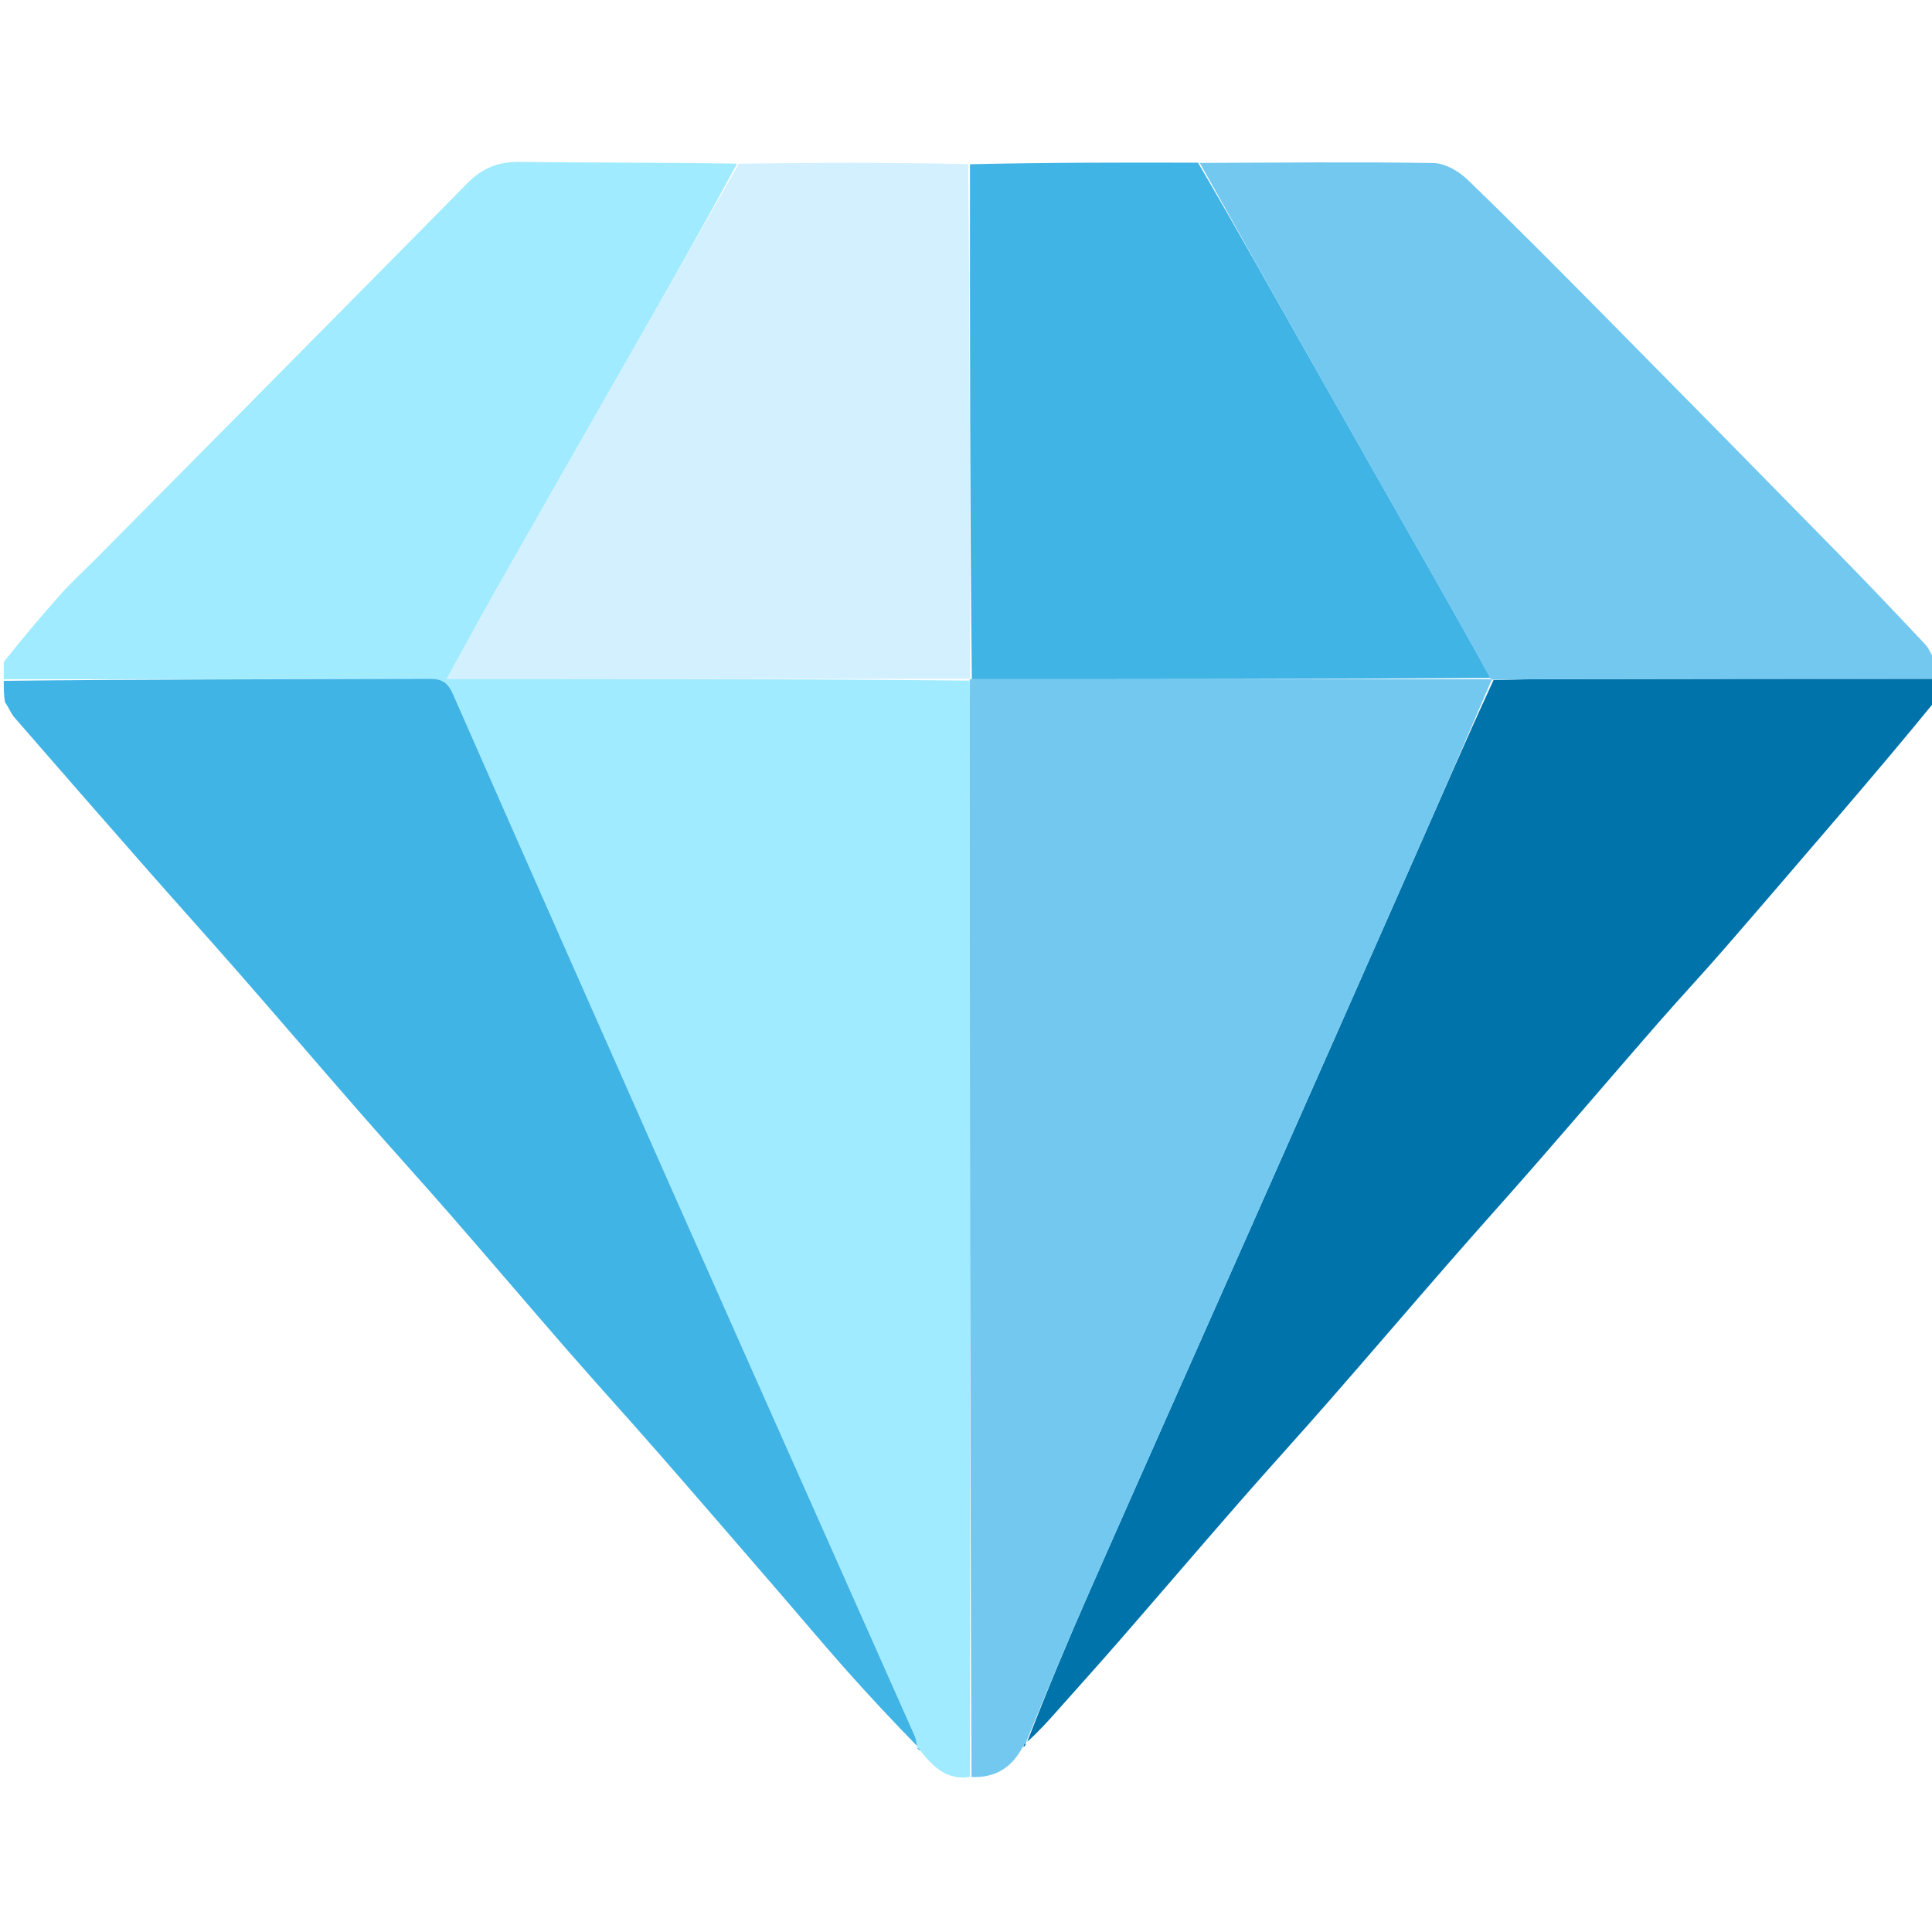
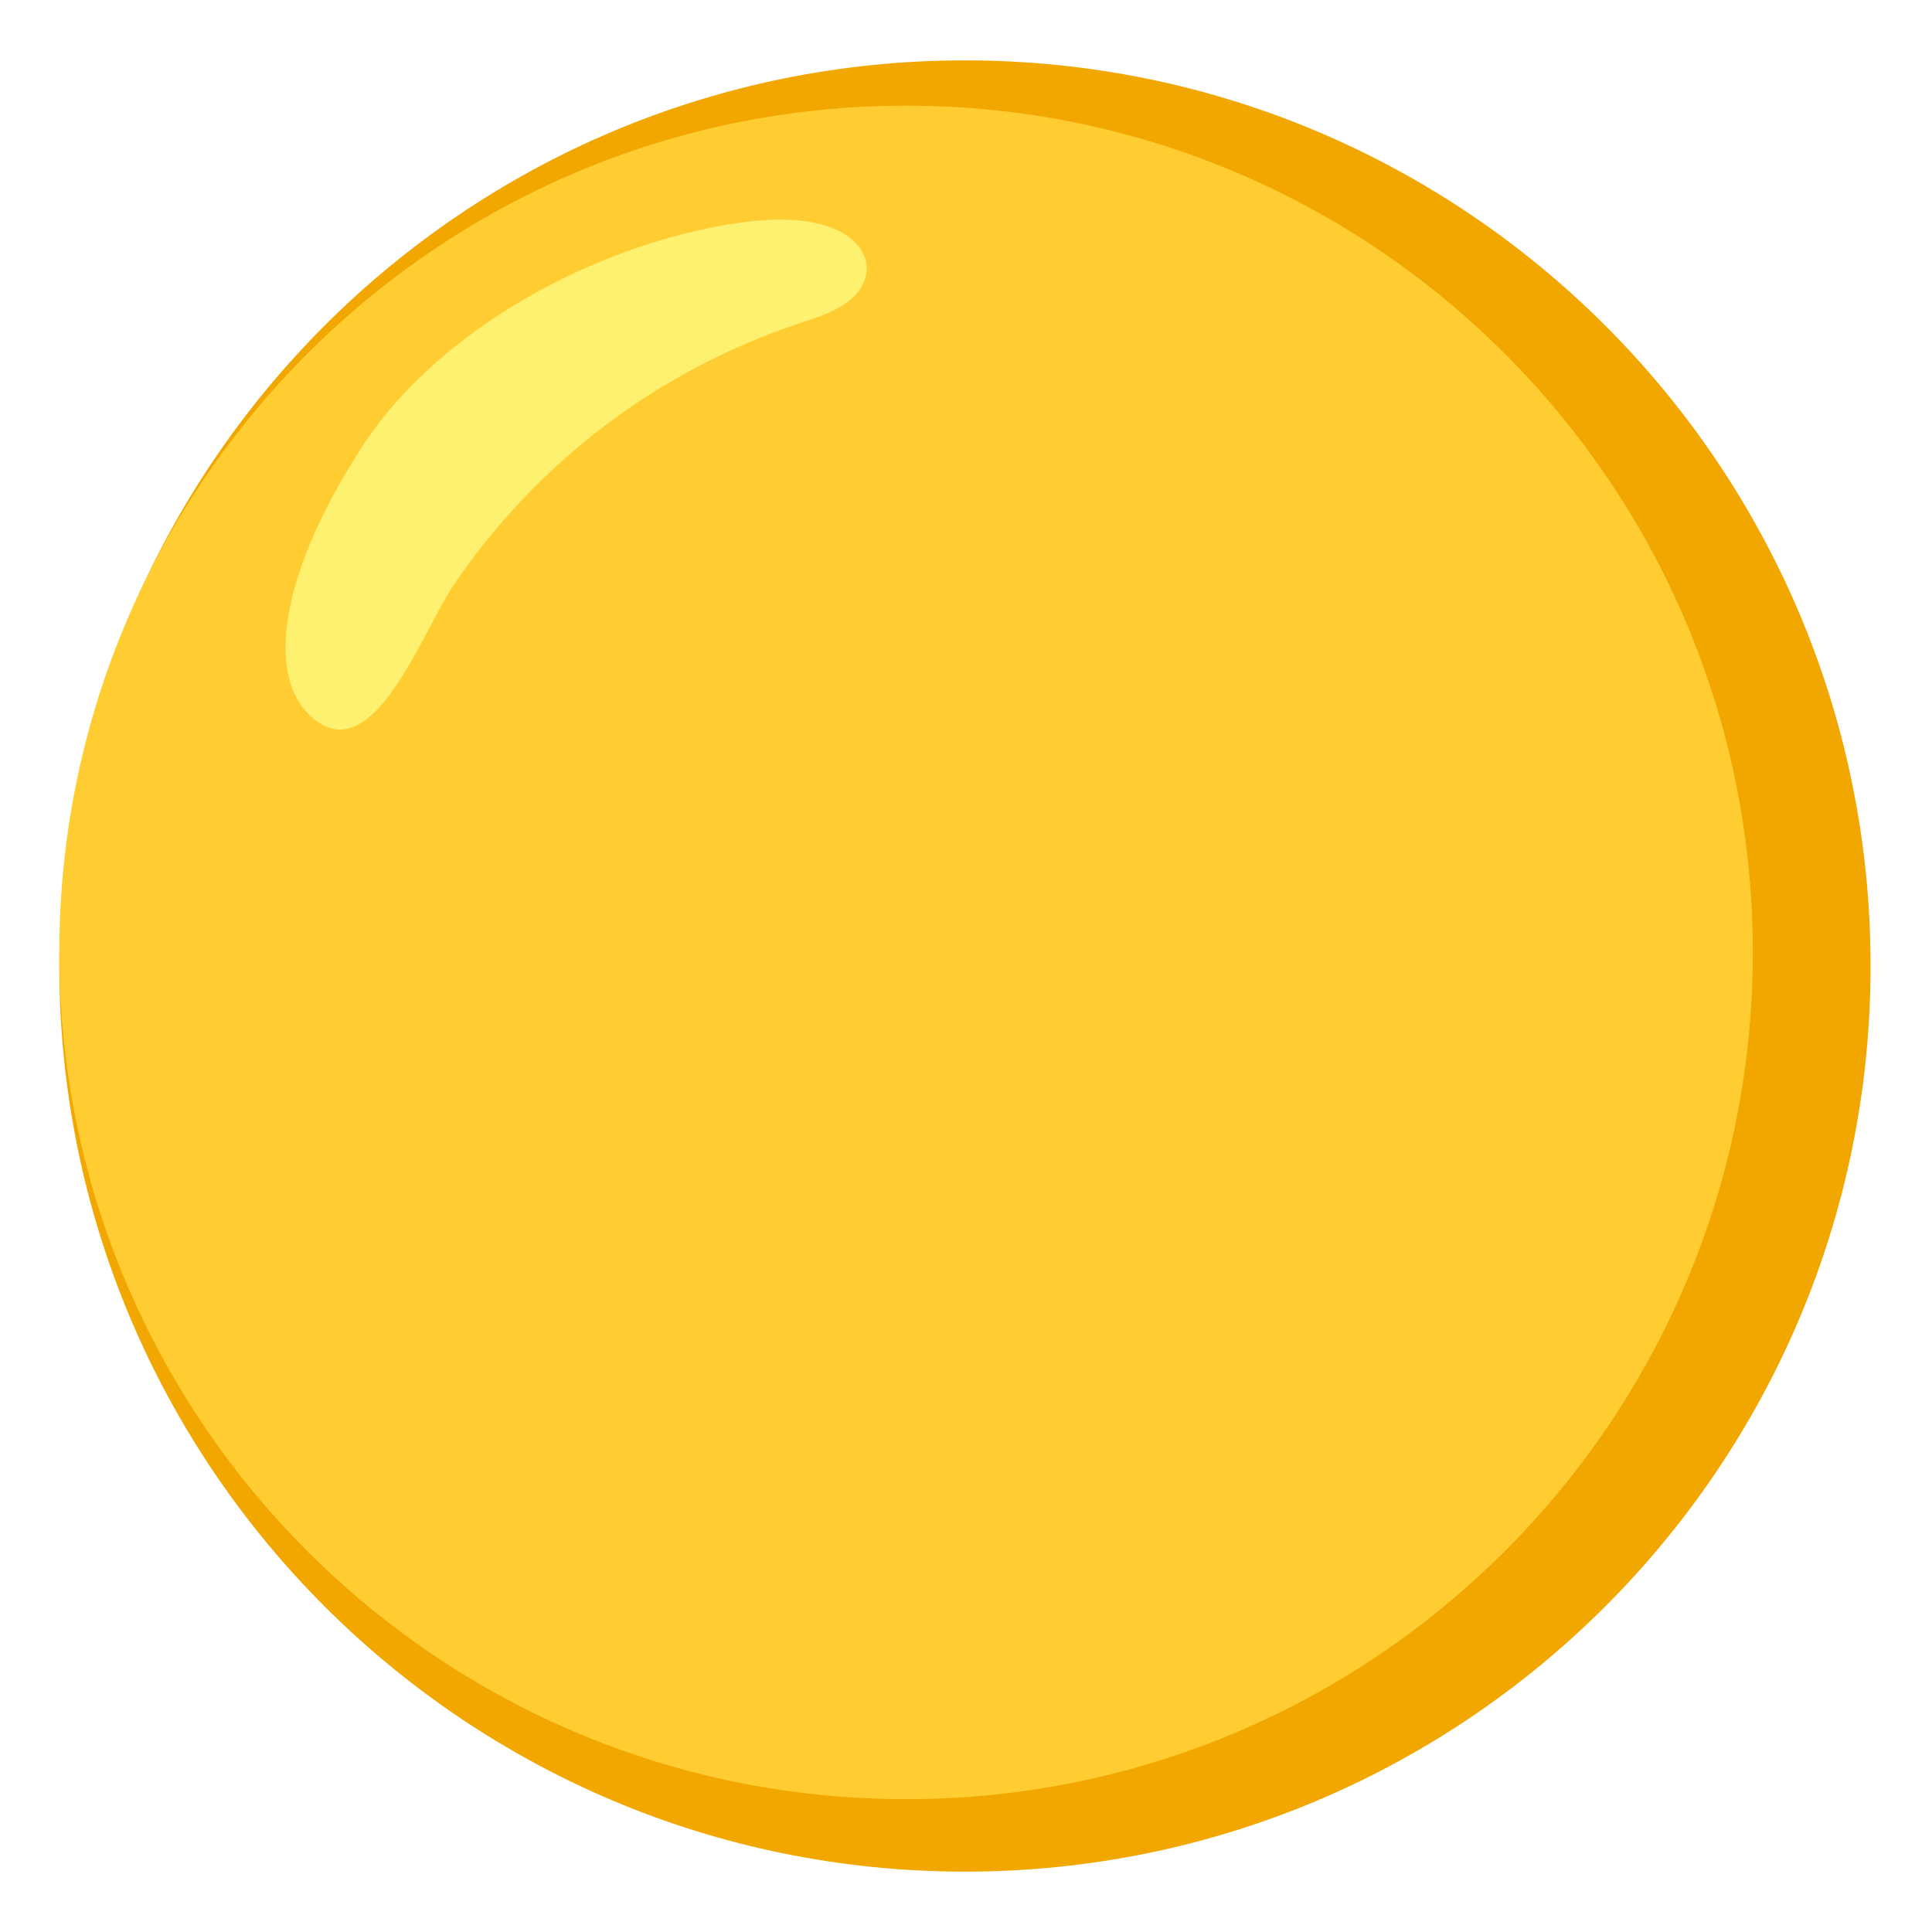
- <svg xmlns="http://www.w3.org/2000/svg" xml:space="preserve" viewBox="0 0 512 512" width="32" height="32">
-   <path fill="transparent" d="M513 186v326.94H1c0-108.63 0-217.319.327-326.359 1.03.949 1.521 2.43 2.466 3.519a9390.426 9390.426 0 0 0 35.8 40.979c7.95 9.049 16.03 17.985 23.955 27.054 10.732 12.28 21.333 24.675 32.064 36.956 7.926 9.07 16.03 17.984 23.945 27.064 10.39 11.918 20.623 23.972 31.013 35.89 7.916 9.078 16.028 17.985 23.954 27.056 10.732 12.28 21.375 24.638 32.043 36.974 5.923 6.85 11.734 13.797 17.749 20.565 6.126 6.894 12.44 13.623 18.68 20.394.007-.032-.057-.038.027.221.383.45.682.64 1.114 1.136 3.464 4.292 7.211 7.417 13.323 6.544 6.523.26 10.727-2.678 13.812-7.958.444-.352.62-.653.763-.95-.035.005-.003.068.315-.06 2.935-3.08 5.552-6.03 8.17-8.979 5.352-6.028 10.754-12.011 16.045-18.092 10.665-12.258 21.225-24.608 31.914-36.845 7.9-9.044 15.992-17.918 23.894-26.96 10.802-12.358 21.473-24.831 32.262-37.202 7.565-8.674 15.28-17.216 22.841-25.894 10.674-12.25 21.23-24.603 31.909-36.85 5.625-6.45 11.478-12.701 17.093-19.16 10.332-11.888 20.586-23.844 30.832-35.806 8.593-10.033 17.129-20.116 25.69-30.177zM1 175V1.088c.137-.029.274-.084.411-.084C171.825 1 342.238 1 513 1c0 57.687 0 115.375-.303 173.365-.993-.977-1.446-2.48-2.408-3.502-7.39-7.856-14.802-15.694-22.352-23.397a21023.48 21023.48 0 0 0-62.272-63.276c-12.17-12.311-24.353-24.615-36.81-36.63-2.313-2.232-5.946-4.31-9.003-4.36-20.63-.326-41.27-.087-62.369-.092-20.432-.054-40.403-.047-60.849-.065-20.561-.004-40.648.018-61.197.015-19.601-.037-38.743.097-57.88-.148-5.593-.071-9.82 1.722-13.694 5.65-32.697 33.164-65.489 66.235-98.256 99.33-3.162 3.193-6.504 6.221-9.497 9.565C10.963 163.205 6.026 169.14 1 175z" />
-   <path fill="#A0EBFF" d="M1 175.417c5.026-6.276 9.963-12.213 15.11-17.962 2.993-3.344 6.335-6.372 9.497-9.566 32.767-33.094 65.559-66.165 98.256-99.329 3.874-3.928 8.101-5.721 13.694-5.65 19.137.245 38.279.111 57.763.461-9.117 16.915-18.581 33.49-28.04 50.067-11.924 20.902-23.87 41.791-35.749 62.719-4.156 7.321-8.14 14.74-13.1 23.74 47.048 0 92.715 0 138.442.47.082 2.802.124 5.131.124 7.46.021 94.356.038 188.71.056 283.066-5.705.913-9.452-2.212-12.997-6.77-.516-.757-.816-.943-1.117-1.129 0 0 .064.006.085-.344-.203-1.145-.335-1.98-.666-2.727-8.296-18.69-16.617-37.37-24.924-56.056-13.643-30.686-27.306-61.364-40.91-92.067-18.856-42.556-37.699-85.119-56.423-127.733-1.322-3.008-2.75-4.192-6.185-4.179-37.638.152-75.277.105-112.916.112v-4.583z" />
-   <path fill="#41B4E6" d="M1 180.428c37.639-.435 75.278-.388 112.916-.54 3.435-.013 4.863 1.171 6.185 4.179 18.724 42.614 37.567 85.177 56.422 127.733 13.605 30.703 27.268 61.38 40.911 92.067 8.307 18.686 16.628 37.365 24.924 56.056.331.747.463 1.582.658 2.758-6.26-6.42-12.574-13.149-18.7-20.043-6.015-6.768-11.826-13.716-17.75-20.565-10.667-12.336-21.31-24.694-32.042-36.974-7.926-9.07-16.038-17.978-23.954-27.057-10.39-11.917-20.623-23.971-31.013-35.89-7.914-9.079-16.02-17.993-23.945-27.063-10.73-12.28-21.332-24.675-32.064-36.956-7.926-9.07-16.005-18.005-23.955-27.054a9390.426 9390.426 0 0 1-35.8-40.979c-.945-1.088-1.436-2.57-2.466-3.985C1 184.285 1 182.571 1 180.428z" />
-   <path fill="#0073AA" d="M513 185.572c-8.561 10.489-17.097 20.572-25.69 30.605-10.246 11.962-20.5 23.918-30.832 35.805-5.615 6.46-11.468 12.711-17.093 19.162-10.678 12.246-21.235 24.599-31.909 36.849-7.56 8.678-15.276 17.22-22.841 25.894-10.789 12.37-21.46 24.844-32.262 37.203-7.902 9.04-15.994 17.915-23.894 26.959-10.689 12.237-21.249 24.587-31.914 36.845-5.29 6.08-10.693 12.064-16.045 18.092-2.618 2.95-5.235 5.9-8.292 8.595 5.222-13.492 10.762-26.784 16.57-39.957 14.027-31.821 28.195-63.58 42.28-95.377a72650.872 72650.872 0 0 0 44.007-99.503c6.819-15.455 13.532-30.958 20.727-46.541a676.34 676.34 0 0 1 16.398-.235c33.269-.059 66.538-.102 100.048-.079.408.085.575.098.742.111v5.572z" />
-   <path fill="#73C8F0" d="M512.017 179.817c-33.27.049-66.538.092-99.807.151-5.321.01-10.642.087-16.492.162-.53.03-.712-.124-.758-.477-5.033-9.162-10.013-17.975-15.01-26.778-10.743-18.921-21.526-37.818-32.233-56.759-9.964-17.626-19.851-35.296-29.773-52.947 20.637-.056 41.277-.295 61.908.032 3.057.048 6.69 2.127 9.003 4.358 12.457 12.016 24.64 24.32 36.81 36.63a21023.48 21023.48 0 0 1 62.272 63.277c7.55 7.703 14.962 15.54 22.352 23.397.962 1.023 1.415 2.525 2.408 3.97.303 1.234.303 2.3.098 3.849-.462.642-.653.86-.778 1.135z" />
-   <path fill="#68C0E9" d="M512.258 179.89c-.116-.349.075-.566.537-.808.205-.082.205.418.205.668-.167.237-.334.224-.742.14z" />
-   <path fill="#73C8F0" d="M395.284 180.232a4793.735 4793.735 0 0 1-20.2 46.512 72650.872 72650.872 0 0 1-44.006 99.503c-14.085 31.796-28.253 63.556-42.28 95.377-5.808 13.173-11.348 26.465-16.887 40.086.12.383.089.32-.175.29-.419.323-.575.674-.73 1.026-2.82 5.23-7.023 8.167-13.546 7.907-.425-94.395-.442-188.75-.463-283.106 0-2.329-.042-4.658-.045-7.457.02-.47.134-.36.595-.372 46.127-.006 91.793.001 137.46.008 0 0 .182.154.277.226z" />
-   <path fill="#0073AA" d="M271.272 462.975c-.11-.3.045-.652.5-.98.12.327-.056.628-.5.98z" />
-   <path fill="#41B4E6" d="M243.023 463.253c.217-.073.517.113.9.564-.218.076-.517-.114-.9-.564z" />
-   <path fill="#D2F0FF" d="M256.892 179.898c-45.746-.002-91.413-.002-138.46-.002 4.958-9 8.943-16.418 13.1-23.74 11.878-20.927 23.824-41.816 35.749-62.718 9.458-16.578 18.922-33.152 28.5-50.041 20.205-.336 40.292-.358 60.796.106.448 45.827.479 91.167.51 136.507 0 0-.115-.11-.195-.112z" />
-   <path fill="#41B4E6" d="M257.547 179.998c-.491-45.328-.522-90.668-.495-136.47 20.028-.467 39.999-.474 60.431-.42 10.383 17.712 20.27 35.382 30.234 53.008 10.707 18.94 21.49 37.838 32.232 56.759 4.998 8.803 9.978 17.616 15.011 26.778-45.62.346-91.286.34-137.413.345z" />
+ <svg xmlns="http://www.w3.org/2000/svg" aria-hidden="true" class="iconify iconify--noto" viewBox="0 0 128 128" width="32" height="32">
+   <circle cx="63.93" cy="64" r="60" fill="#f2a600" />
+   <circle cx="60.03" cy="63.1" r="56.1" fill="#ffcc32" />
+   <path fill="#fff170" d="M23.93 29.7c4.5-7.1 14.1-13 24.1-14.8 2.5-.4 5-.6 7.1.2 1.6.6 2.9 2.1 2 3.8-.7 1.4-2.6 2-4.1 2.5a44.64 44.64 0 0 0-23 17.4c-2 3-5 11.3-8.7 9.2-3.9-2.3-3.1-9.5 2.6-18.3z" />
</svg>
